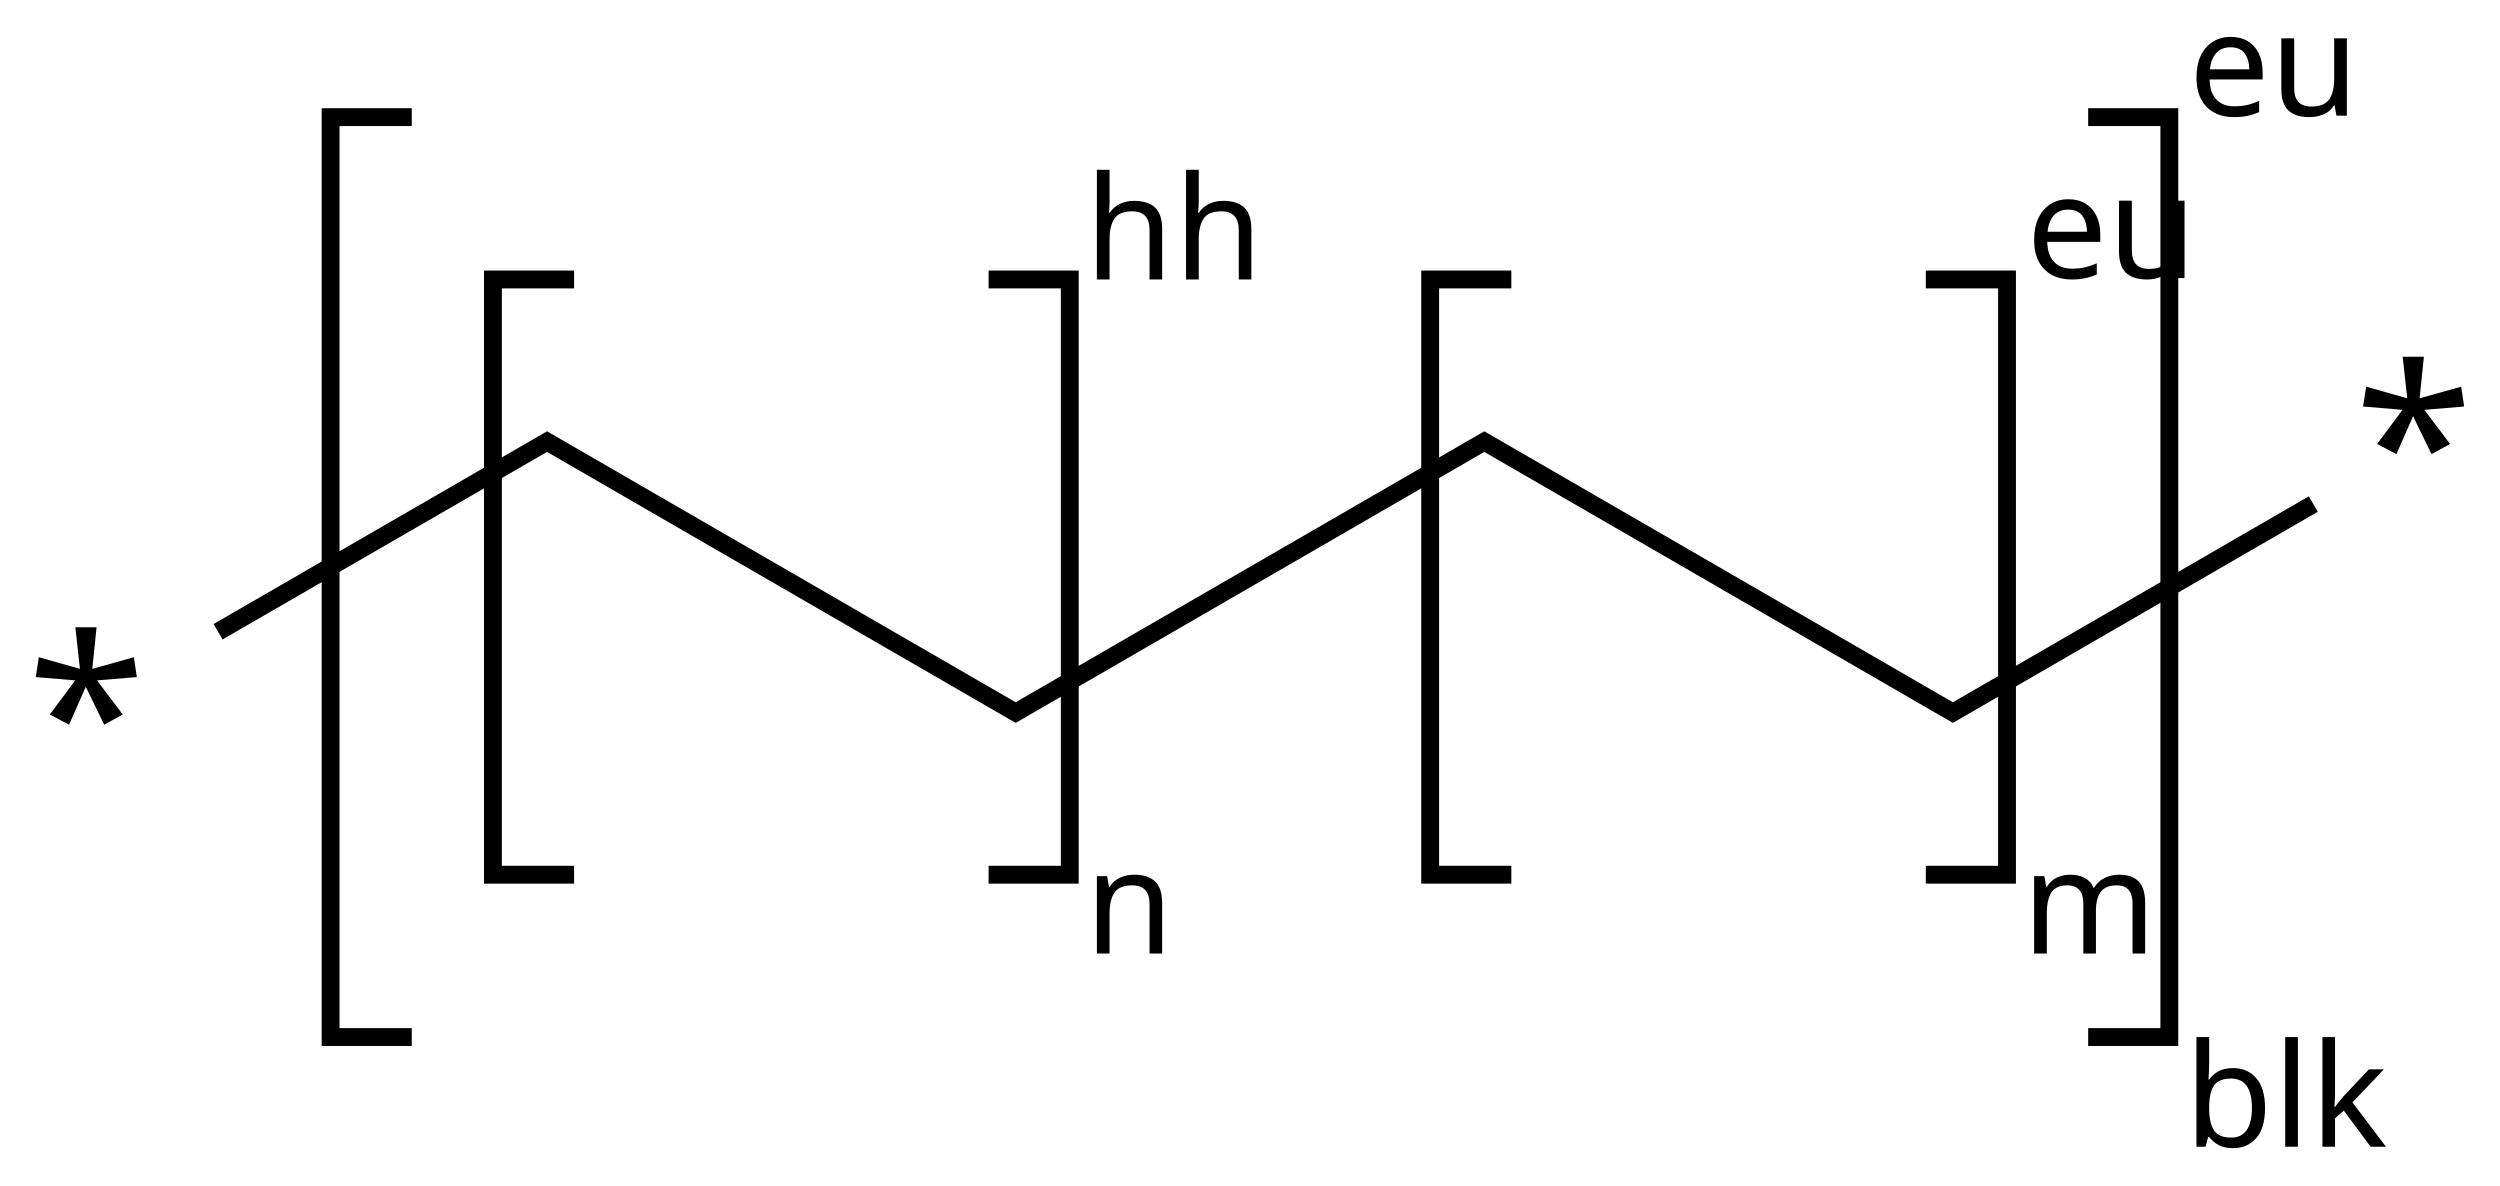
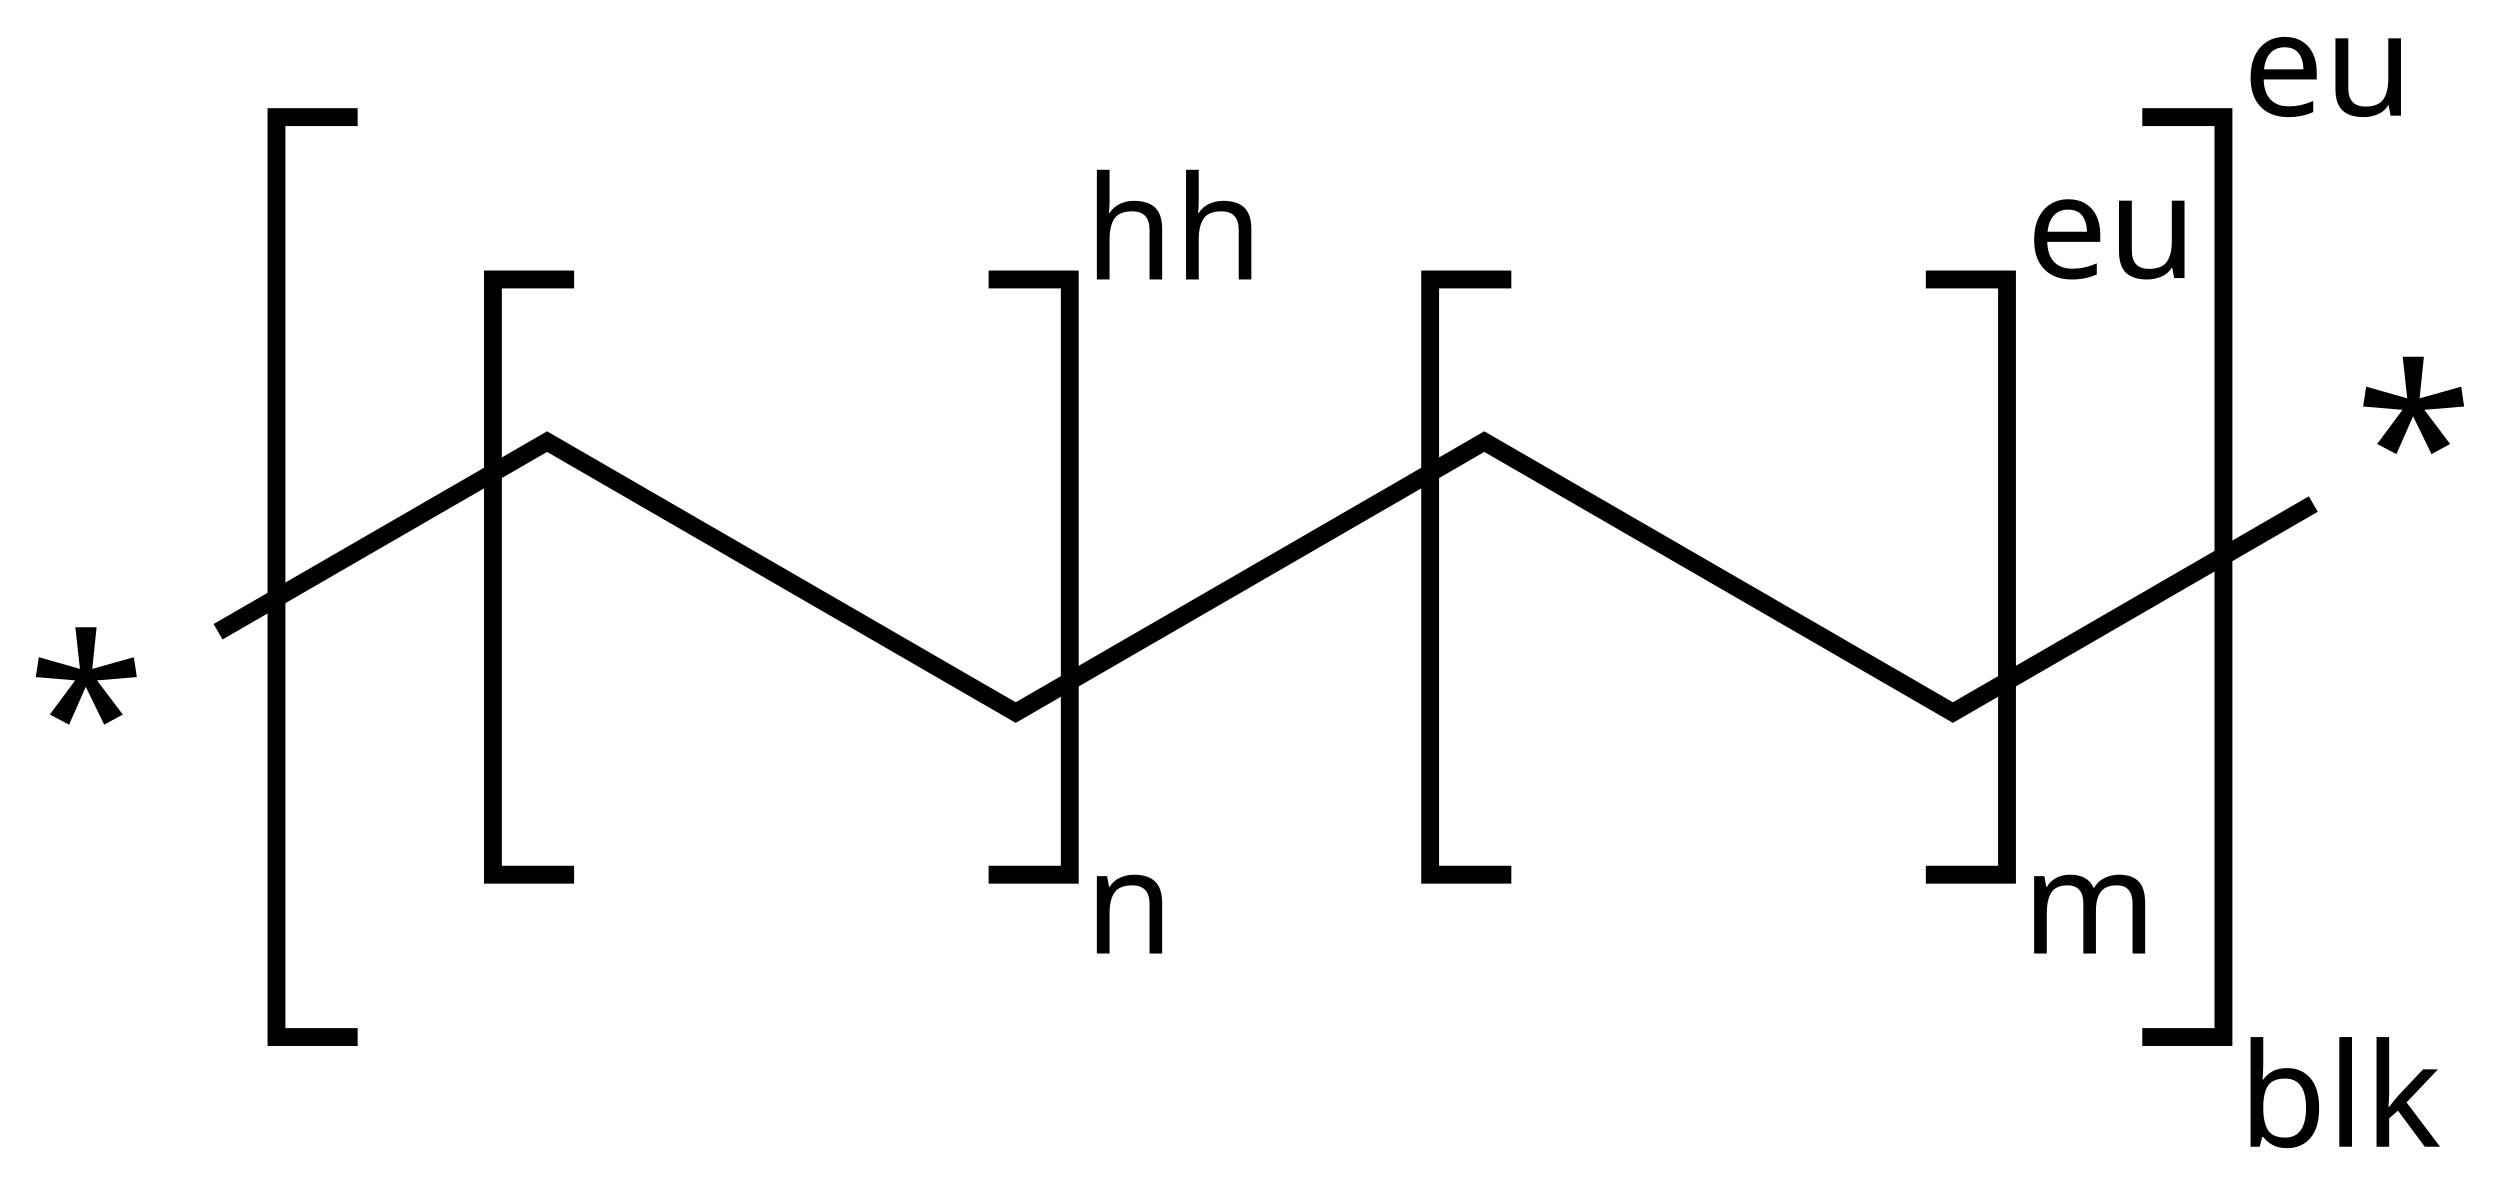
<svg xmlns="http://www.w3.org/2000/svg" xmlns:xlink="http://www.w3.org/1999/xlink" width="462" height="219" viewBox="0 0 462 219">
  <defs>
    <filter id="filter-remove-color-and-invert-alpha" x="0%" y="0%" width="100%" height="100%">
      <feColorMatrix color-interpolation-filters="sRGB" values="0 0 0 0 1 0 0 0 0 1 0 0 0 0 1 0 0 0 -1 1" />
    </filter>
    <filter id="filter-0" x="0%" y="0%" width="100%" height="100%">
      <feImage xlink:href="#compositing-group-1" result="source" x="0" y="0" width="554.4" height="262.8" />
      <feImage xlink:href="#compositing-group-2" result="destination" x="0" y="0" width="554.4" height="262.8" />
      <feComposite in="source" in2="destination" operator="arithmetic" k1="0" k2="1" k3="1" k4="0" color-interpolation-filters="sRGB" />
    </filter>
    <filter id="filter-1" x="0%" y="0%" width="100%" height="100%">
      <feImage xlink:href="#compositing-group-4" result="source" x="0" y="0" width="554.4" height="262.8" />
      <feImage xlink:href="#compositing-group-5" result="destination" x="0" y="0" width="554.4" height="262.8" />
      <feComposite in="source" in2="destination" operator="arithmetic" k1="0" k2="1" k3="1" k4="0" color-interpolation-filters="sRGB" />
    </filter>
    <g>
      <g id="glyph-0-0">
        <path d="M 2.5 0 L 2.5 -19.047 L 13.469 -19.047 L 13.469 0 Z M 3.875 -1.359 L 12.109 -1.359 L 12.109 -17.688 L 3.875 -17.688 Z M 3.875 -1.359 " />
      </g>
      <g id="glyph-0-1">
        <path d="M 4.609 -15.344 C 4.609 -14.727 4.594 -14.16 4.562 -13.641 C 4.539 -13.117 4.516 -12.707 4.484 -12.406 L 4.609 -12.406 C 5.023 -13.008 5.586 -13.516 6.297 -13.922 C 7.004 -14.328 7.922 -14.531 9.047 -14.531 C 10.816 -14.531 12.238 -13.91 13.312 -12.672 C 14.395 -11.441 14.938 -9.598 14.938 -7.141 C 14.938 -4.691 14.395 -2.844 13.312 -1.594 C 12.227 -0.352 10.805 0.266 9.047 0.266 C 7.922 0.266 7.004 0.062 6.297 -0.344 C 5.586 -0.75 5.023 -1.238 4.609 -1.812 L 4.422 -1.812 L 3.953 0 L 2.266 0 L 2.266 -20.266 L 4.609 -20.266 Z M 8.641 -12.594 C 7.129 -12.594 6.078 -12.156 5.484 -11.281 C 4.898 -10.406 4.609 -9.055 4.609 -7.234 L 4.609 -7.125 C 4.609 -5.363 4.895 -4.016 5.469 -3.078 C 6.051 -2.148 7.125 -1.688 8.688 -1.688 C 9.969 -1.688 10.926 -2.156 11.562 -3.094 C 12.195 -4.031 12.516 -5.391 12.516 -7.172 C 12.516 -10.785 11.223 -12.594 8.641 -12.594 Z M 8.641 -12.594 " />
      </g>
      <g id="glyph-0-2">
        <path d="M 4.609 0 L 2.266 0 L 2.266 -20.266 L 4.609 -20.266 Z M 4.609 0 " />
      </g>
      <g id="glyph-0-3">
        <path d="M 4.594 -9.688 C 4.594 -9.395 4.578 -9.02 4.547 -8.562 C 4.516 -8.102 4.492 -7.703 4.484 -7.359 L 4.594 -7.359 C 4.695 -7.504 4.852 -7.707 5.062 -7.969 C 5.281 -8.238 5.5 -8.508 5.719 -8.781 C 5.938 -9.062 6.129 -9.289 6.297 -9.469 L 10.859 -14.297 L 13.609 -14.297 L 7.812 -8.188 L 14 0 L 11.172 0 L 6.219 -6.672 L 4.594 -5.25 L 4.594 0 L 2.266 0 L 2.266 -20.266 L 4.594 -20.266 Z M 4.594 -9.688 " />
      </g>
      <g id="glyph-0-4">
        <path d="M 7.781 -14.562 C 9.008 -14.562 10.062 -14.297 10.938 -13.766 C 11.82 -13.234 12.5 -12.484 12.969 -11.516 C 13.445 -10.547 13.688 -9.41 13.688 -8.109 L 13.688 -6.688 L 3.891 -6.688 C 3.93 -5.07 4.348 -3.844 5.141 -3 C 5.93 -2.156 7.035 -1.734 8.453 -1.734 C 9.359 -1.734 10.16 -1.816 10.859 -1.984 C 11.566 -2.148 12.297 -2.395 13.047 -2.719 L 13.047 -0.672 C 12.316 -0.348 11.594 -0.113 10.875 0.031 C 10.164 0.188 9.32 0.266 8.344 0.266 C 7 0.266 5.805 -0.008 4.766 -0.562 C 3.723 -1.113 2.91 -1.938 2.328 -3.031 C 1.754 -4.125 1.469 -5.461 1.469 -7.047 C 1.469 -8.609 1.727 -9.945 2.25 -11.062 C 2.781 -12.188 3.52 -13.051 4.469 -13.656 C 5.414 -14.258 6.52 -14.562 7.781 -14.562 Z M 7.766 -12.641 C 6.641 -12.641 5.754 -12.281 5.109 -11.562 C 4.461 -10.844 4.078 -9.844 3.953 -8.562 L 11.234 -8.562 C 11.211 -9.77 10.926 -10.75 10.375 -11.5 C 9.82 -12.258 8.953 -12.641 7.766 -12.641 Z M 7.766 -12.641 " />
      </g>
      <g id="glyph-0-5">
        <path d="M 14.219 -14.297 L 14.219 0 L 12.297 0 L 11.953 -1.891 L 11.844 -1.891 C 11.383 -1.148 10.742 -0.602 9.922 -0.25 C 9.098 0.094 8.227 0.266 7.312 0.266 C 5.582 0.266 4.281 -0.145 3.406 -0.969 C 2.539 -1.801 2.109 -3.125 2.109 -4.938 L 2.109 -14.297 L 4.484 -14.297 L 4.484 -5.094 C 4.484 -2.82 5.539 -1.688 7.656 -1.688 C 9.238 -1.688 10.336 -2.129 10.953 -3.016 C 11.566 -3.898 11.875 -5.18 11.875 -6.859 L 11.875 -14.297 Z M 14.219 -14.297 " />
      </g>
      <g id="glyph-0-6">
        <path d="M 9.156 -14.562 C 10.852 -14.562 12.141 -14.145 13.016 -13.312 C 13.891 -12.488 14.328 -11.156 14.328 -9.312 L 14.328 0 L 12 0 L 12 -9.156 C 12 -11.445 10.93 -12.594 8.797 -12.594 C 7.211 -12.594 6.117 -12.145 5.516 -11.25 C 4.91 -10.363 4.609 -9.086 4.609 -7.422 L 4.609 0 L 2.266 0 L 2.266 -14.297 L 4.156 -14.297 L 4.5 -12.344 L 4.641 -12.344 C 5.098 -13.094 5.734 -13.648 6.547 -14.016 C 7.367 -14.379 8.238 -14.562 9.156 -14.562 Z M 9.156 -14.562 " />
      </g>
      <g id="glyph-0-7">
        <path d="M 4.609 -14.328 C 4.609 -13.609 4.566 -12.941 4.484 -12.328 L 4.641 -12.328 C 5.098 -13.055 5.723 -13.602 6.516 -13.969 C 7.305 -14.344 8.164 -14.531 9.094 -14.531 C 10.832 -14.531 12.141 -14.117 13.016 -13.297 C 13.891 -12.473 14.328 -11.145 14.328 -9.312 L 14.328 0 L 12 0 L 12 -9.156 C 12 -11.445 10.93 -12.594 8.797 -12.594 C 7.203 -12.594 6.102 -12.141 5.5 -11.234 C 4.906 -10.336 4.609 -9.055 4.609 -7.391 L 4.609 0 L 2.266 0 L 2.266 -20.266 L 4.609 -20.266 Z M 4.609 -14.328 " />
      </g>
      <g id="glyph-0-8">
        <path d="M 17.953 -14.562 C 19.566 -14.562 20.773 -14.145 21.578 -13.312 C 22.379 -12.488 22.781 -11.156 22.781 -9.312 L 22.781 0 L 20.453 0 L 20.453 -9.203 C 20.453 -11.461 19.484 -12.594 17.547 -12.594 C 16.16 -12.594 15.172 -12.191 14.578 -11.391 C 13.984 -10.586 13.688 -9.422 13.688 -7.891 L 13.688 0 L 11.359 0 L 11.359 -9.203 C 11.359 -11.461 10.379 -12.594 8.422 -12.594 C 6.984 -12.594 5.988 -12.145 5.438 -11.25 C 4.883 -10.363 4.609 -9.086 4.609 -7.422 L 4.609 0 L 2.266 0 L 2.266 -14.297 L 4.156 -14.297 L 4.5 -12.344 L 4.641 -12.344 C 5.086 -13.094 5.688 -13.648 6.438 -14.016 C 7.195 -14.379 8.004 -14.562 8.859 -14.562 C 11.098 -14.562 12.555 -13.758 13.234 -12.156 L 13.359 -12.156 C 13.836 -12.977 14.488 -13.582 15.312 -13.969 C 16.145 -14.363 17.023 -14.562 17.953 -14.562 Z M 17.953 -14.562 " />
      </g>
      <g id="glyph-1-0">
        <path d="M 3.766 0 L 3.766 -28.562 L 20.203 -28.562 L 20.203 0 Z M 5.797 -2.047 L 18.156 -2.047 L 18.156 -26.516 L 5.797 -26.516 Z M 5.797 -2.047 " />
      </g>
      <g id="glyph-1-1">
        <path d="M 12.875 -30.406 L 12.078 -22.719 L 19.766 -24.875 L 20.312 -21.203 L 12.953 -20.594 L 17.719 -14.281 L 14.281 -12.406 L 10.875 -19.406 L 7.797 -12.406 L 4.234 -14.281 L 8.922 -20.594 L 1.641 -21.203 L 2.203 -24.875 L 9.797 -22.719 L 8.953 -30.406 Z M 12.875 -30.406 " />
      </g>
    </g>
    <g id="compositing-group-0" transform="translate(46.2, 21.9)">
      <rect x="-46.2" y="-21.9" width="554.4" height="262.8" fill="rgb(0%, 0%, 0%)" fill-opacity="0" />
      <path fill-rule="nonzero" fill="rgb(100%, 100%, 100%)" fill-opacity="1" d="M 2.281 111.594 L 29.629 111.594 L 29.629 138.262 L 2.281 138.262 Z M 2.281 111.594 " />
    </g>
    <mask id="mask-0">
      <use xlink:href="#compositing-group-0" />
    </mask>
    <mask id="mask-1">
      <use xlink:href="#compositing-group-0" filter="url(#filter-remove-color-and-invert-alpha)" />
    </mask>
    <g id="compositing-group-1" mask="url(#mask-0)">
      <g transform="translate(46.2, 21.9)">
</g>
    </g>
    <g id="compositing-group-2" mask="url(#mask-1)">
      <g transform="translate(46.2, 21.9)">
        <path fill="none" stroke-width="0.033" stroke-linecap="butt" stroke-linejoin="miter" stroke="rgb(0%, 0%, 0%)" stroke-opacity="1" stroke-miterlimit="10" d="M 0.258 0.351 L 0.874 -0.005 " transform="matrix(100, 0, 0, 100, 14.49413, 81.64647)" />
        <path fill="none" stroke-width="0.033" stroke-linecap="butt" stroke-linejoin="miter" stroke="rgb(0%, 0%, 0%)" stroke-opacity="1" stroke-miterlimit="10" d="M 0.858 -0.005 L 1.74 0.505 " transform="matrix(100, 0, 0, 100, 14.49413, 81.64647)" />
        <path fill="none" stroke-width="0.033" stroke-linecap="butt" stroke-linejoin="miter" stroke="rgb(0%, 0%, 0%)" stroke-opacity="1" stroke-miterlimit="10" d="M 1.724 0.505 L 2.606 -0.005 " transform="matrix(100, 0, 0, 100, 14.49413, 81.64647)" />
        <path fill="none" stroke-width="0.033" stroke-linecap="butt" stroke-linejoin="miter" stroke="rgb(0%, 0%, 0%)" stroke-opacity="1" stroke-miterlimit="10" d="M 2.59 -0.005 L 3.472 0.505 " transform="matrix(100, 0, 0, 100, 14.49413, 81.64647)" />
        <path fill="none" stroke-width="0.033" stroke-linecap="butt" stroke-linejoin="miter" stroke="rgb(0%, 0%, 0%)" stroke-opacity="1" stroke-miterlimit="10" d="M 3.456 0.505 L 4.13 0.115 " transform="matrix(100, 0, 0, 100, 14.49413, 81.64647)" />
        <g fill="rgb(0%, 0%, 0%)" fill-opacity="1">
-           <use xlink:href="#glyph-0-1" x="403.641" y="211.914" />
-           <use xlink:href="#glyph-0-2" x="420.041" y="211.914" />
-           <use xlink:href="#glyph-0-3" x="426.921" y="211.914" />
+           <use xlink:href="#glyph-0-1" x="413.641" y="211.914" />
+           <use xlink:href="#glyph-0-2" x="430.041" y="211.914" />
+           <use xlink:href="#glyph-0-3" x="436.921" y="211.914" />
        </g>
        <g fill="rgb(0%, 0%, 0%)" fill-opacity="1">
-           <use xlink:href="#glyph-0-4" x="404.441" y="21.379" />
-           <use xlink:href="#glyph-0-5" x="419.481" y="21.379" />
+           <use xlink:href="#glyph-0-4" x="414.441" y="21.379" />
+           <use xlink:href="#glyph-0-5" x="429.481" y="21.379" />
        </g>
-         <path fill="none" stroke-width="0.033" stroke-linecap="butt" stroke-linejoin="miter" stroke="rgb(0%, 0%, 0%)" stroke-opacity="1" stroke-miterlimit="10" d="M 0.616 1.1 L 0.466 1.1 L 0.466 -0.6 L 0.616 -0.6 " transform="matrix(100, 0, 0, 100, 14.49413, 81.64647)" />
-         <path fill="none" stroke-width="0.033" stroke-linecap="butt" stroke-linejoin="miter" stroke="rgb(0%, 0%, 0%)" stroke-opacity="1" stroke-miterlimit="10" d="M 3.714 -0.6 L 3.864 -0.6 L 3.864 1.1 L 3.714 1.1 " transform="matrix(100, 0, 0, 100, 14.49413, 81.64647)" />
+         <path fill="none" stroke-width="0.033" stroke-linecap="butt" stroke-linejoin="miter" stroke="rgb(0%, 0%, 0%)" stroke-opacity="1" stroke-miterlimit="10" d="M 0.516 1.1 L 0.366 1.1 L 0.366 -0.6 L 0.516 -0.6 " transform="matrix(100, 0, 0, 100, 14.49413, 81.64647)" />
+         <path fill="none" stroke-width="0.033" stroke-linecap="butt" stroke-linejoin="miter" stroke="rgb(0%, 0%, 0%)" stroke-opacity="1" stroke-miterlimit="10" d="M 3.814 -0.6 L 3.964 -0.6 L 3.964 1.1 L 3.814 1.1 " transform="matrix(100, 0, 0, 100, 14.49413, 81.64647)" />
        <g fill="rgb(0%, 0%, 0%)" fill-opacity="1">
          <use xlink:href="#glyph-0-6" x="200.438" y="176.207" />
        </g>
        <g fill="rgb(0%, 0%, 0%)" fill-opacity="1">
          <use xlink:href="#glyph-0-7" x="200.438" y="51.648" />
          <use xlink:href="#glyph-0-7" x="216.918" y="51.648" />
        </g>
        <path fill="none" stroke-width="0.033" stroke-linecap="butt" stroke-linejoin="miter" stroke="rgb(0%, 0%, 0%)" stroke-opacity="1" stroke-miterlimit="10" d="M 0.916 0.8 L 0.766 0.8 L 0.766 -0.3 L 0.916 -0.3 " transform="matrix(100, 0, 0, 100, 14.49413, 81.64647)" />
        <path fill="none" stroke-width="0.033" stroke-linecap="butt" stroke-linejoin="miter" stroke="rgb(0%, 0%, 0%)" stroke-opacity="1" stroke-miterlimit="10" d="M 1.682 -0.3 L 1.832 -0.3 L 1.832 0.8 L 1.682 0.8 " transform="matrix(100, 0, 0, 100, 14.49413, 81.64647)" />
        <g fill="rgb(0%, 0%, 0%)" fill-opacity="1">
          <use xlink:href="#glyph-0-8" x="373.641" y="176.207" />
        </g>
        <g fill="rgb(0%, 0%, 0%)" fill-opacity="1">
          <use xlink:href="#glyph-0-4" x="374.441" y="51.383" />
          <use xlink:href="#glyph-0-5" x="389.481" y="51.383" />
        </g>
        <path fill="none" stroke-width="0.033" stroke-linecap="butt" stroke-linejoin="miter" stroke="rgb(0%, 0%, 0%)" stroke-opacity="1" stroke-miterlimit="10" d="M 2.648 0.8 L 2.498 0.8 L 2.498 -0.3 L 2.648 -0.3 " transform="matrix(100, 0, 0, 100, 14.49413, 81.64647)" />
        <path fill="none" stroke-width="0.033" stroke-linecap="butt" stroke-linejoin="miter" stroke="rgb(0%, 0%, 0%)" stroke-opacity="1" stroke-miterlimit="10" d="M 3.414 -0.3 L 3.564 -0.3 L 3.564 0.8 L 3.414 0.8 " transform="matrix(100, 0, 0, 100, 14.49413, 81.64647)" />
      </g>
    </g>
    <g id="compositing-group-3" transform="translate(46.2, 21.9)">
      <rect x="-46.2" y="-21.9" width="554.4" height="262.8" fill="rgb(0%, 0%, 0%)" fill-opacity="0" />
      <path fill-rule="nonzero" fill="rgb(100%, 100%, 100%)" fill-opacity="1" d="M 432.371 61.594 L 459.719 61.594 L 459.719 88.262 L 432.371 88.262 Z M 432.371 61.594 " />
    </g>
    <mask id="mask-2">
      <use xlink:href="#compositing-group-3" />
    </mask>
    <mask id="mask-3">
      <use xlink:href="#compositing-group-3" filter="url(#filter-remove-color-and-invert-alpha)" />
    </mask>
    <g id="compositing-group-4" mask="url(#mask-2)">
      <g transform="translate(46.2, 21.9)">
</g>
    </g>
    <g id="compositing-group-5" mask="url(#mask-3)">
      <g transform="translate(46.2, 21.9)">
        <g filter="url(#filter-0)" transform="translate(-46.2, -21.9)">
          <rect x="0" y="0" width="554.4" height="262.8" fill="rgb(0%, 0%, 0%)" fill-opacity="1" />
        </g>
      </g>
    </g>
  </defs>
  <g filter="url(#filter-1)" transform="translate(-46.2, -21.9)">
    <rect x="0" y="0" width="554.4" height="262.8" fill="rgb(0%, 0%, 0%)" fill-opacity="1" />
  </g>
  <g fill="rgb(0%, 0%, 0%)" fill-opacity="1">
    <use xlink:href="#glyph-1-1" x="4.973" y="146.328" />
  </g>
  <g fill="rgb(0%, 0%, 0%)" fill-opacity="1">
    <use xlink:href="#glyph-1-1" x="435.062" y="96.328" />
  </g>
</svg>
